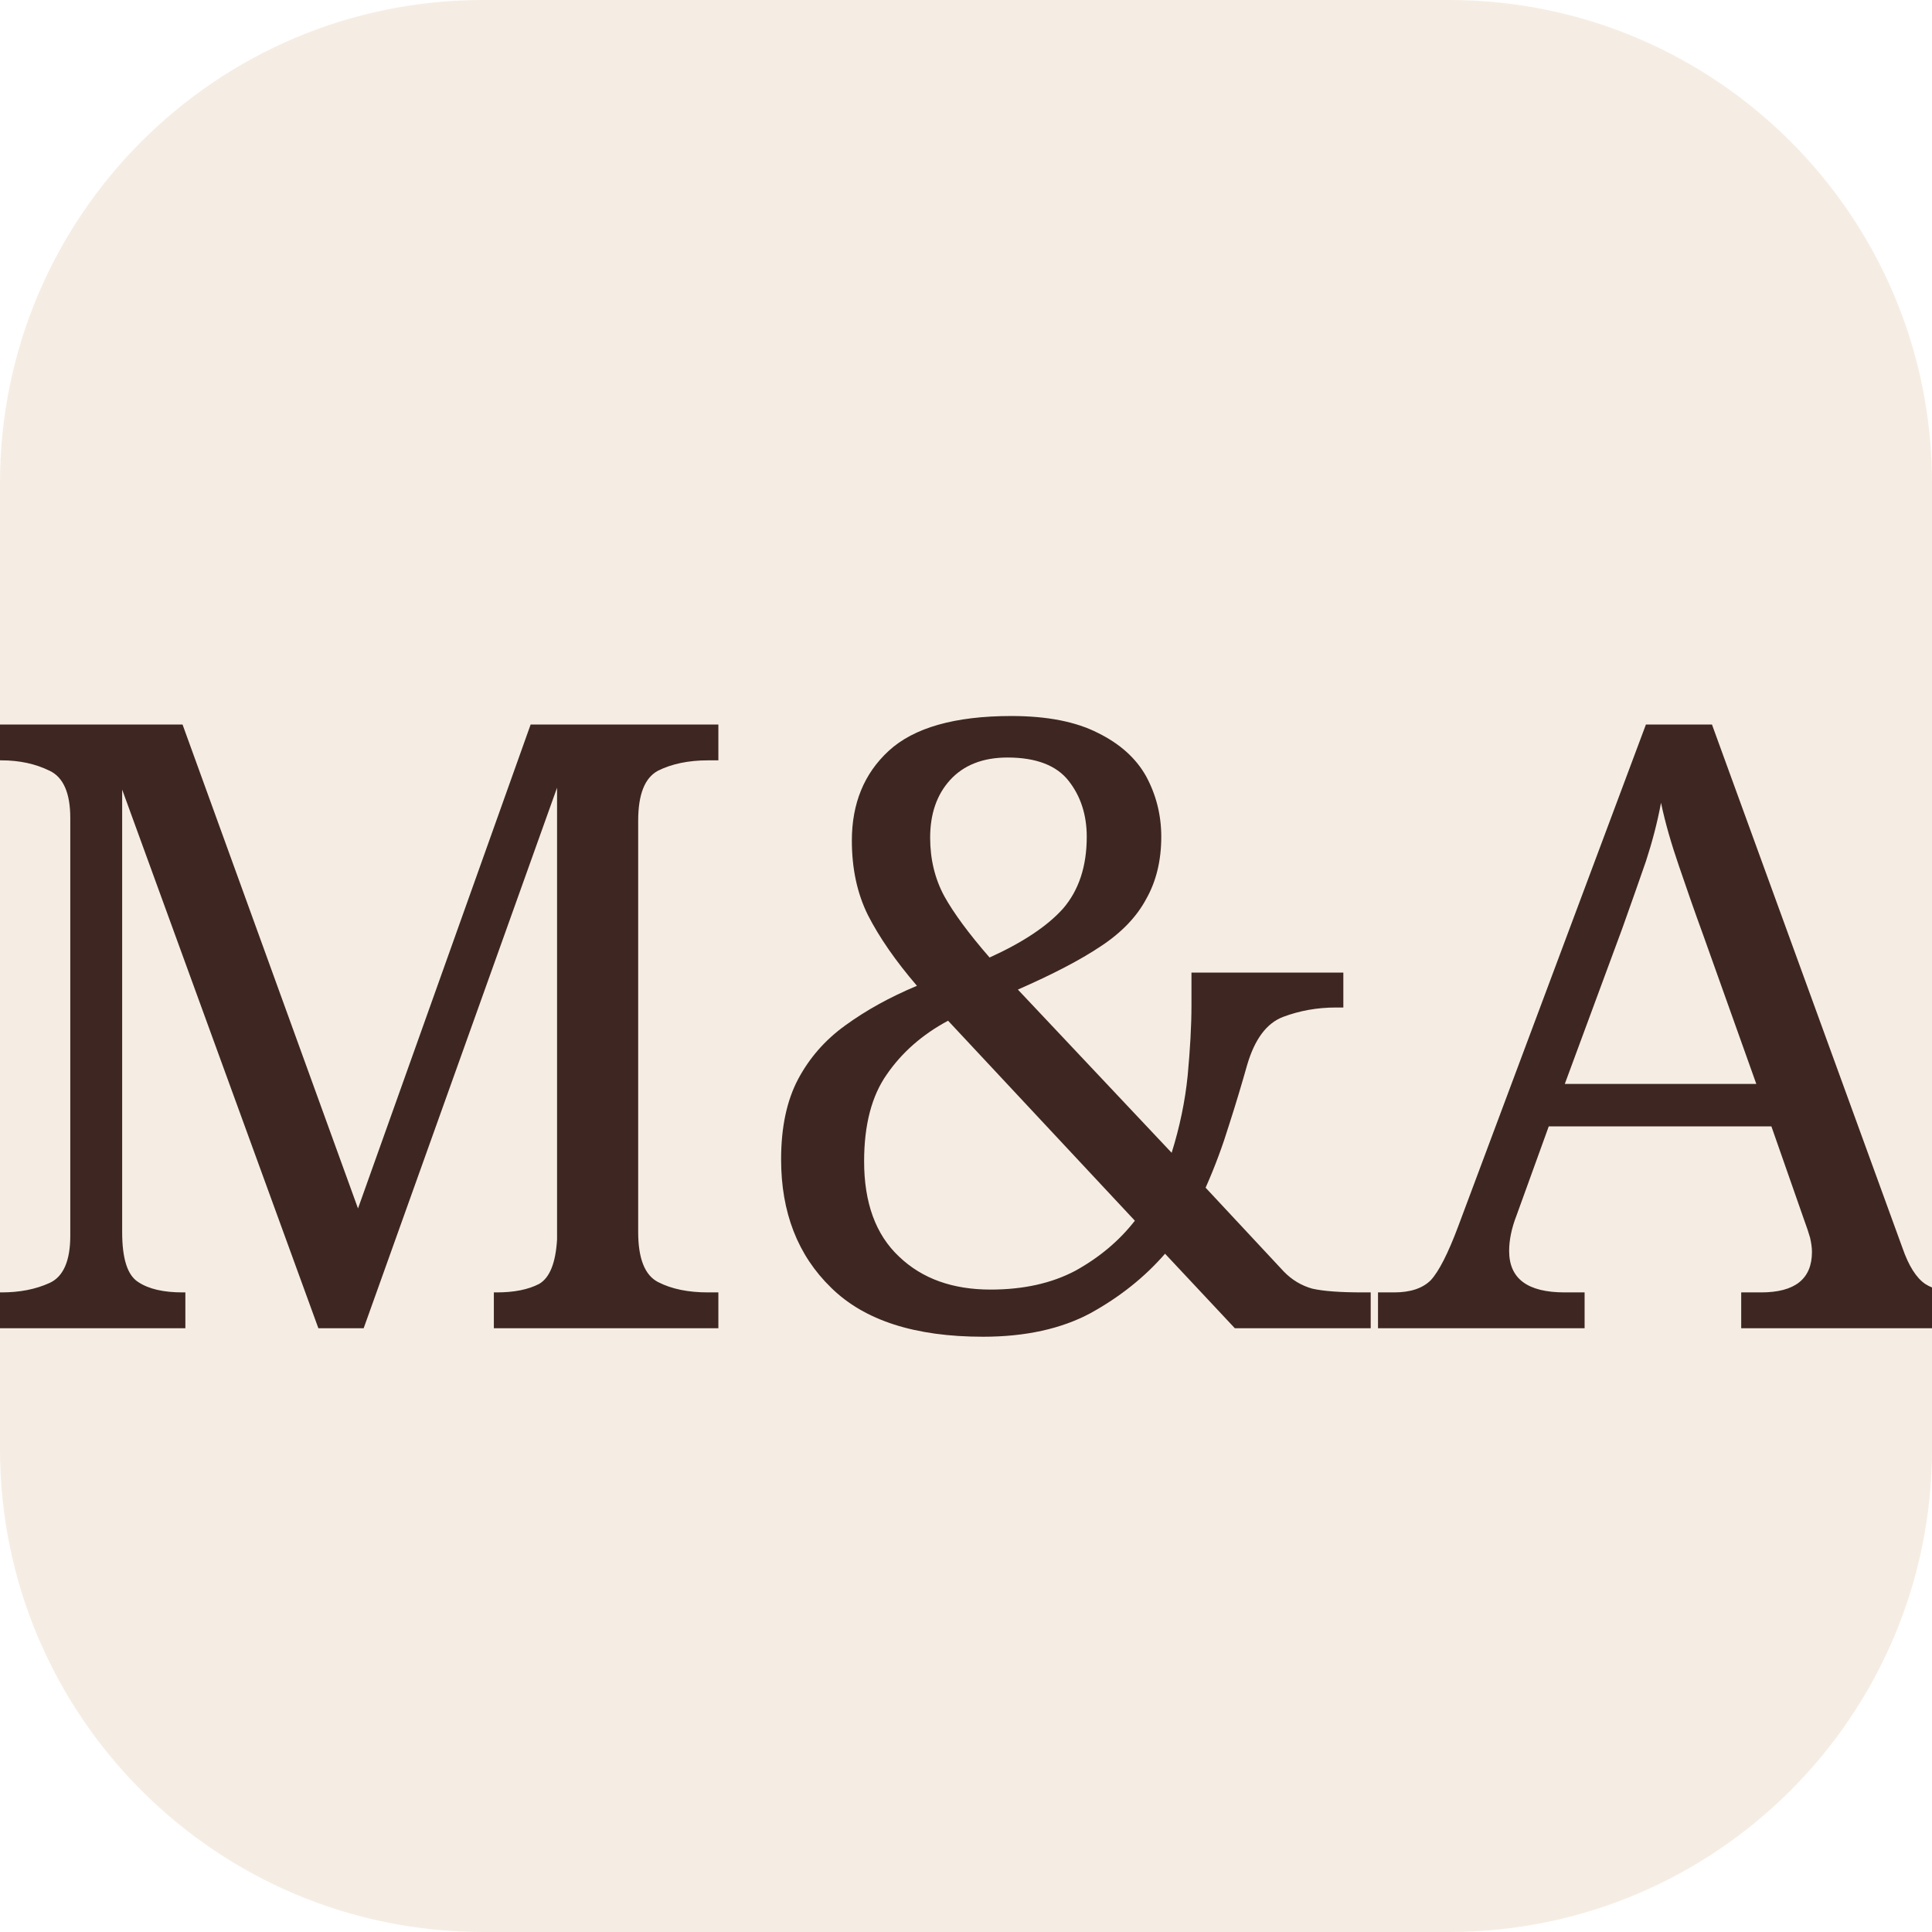
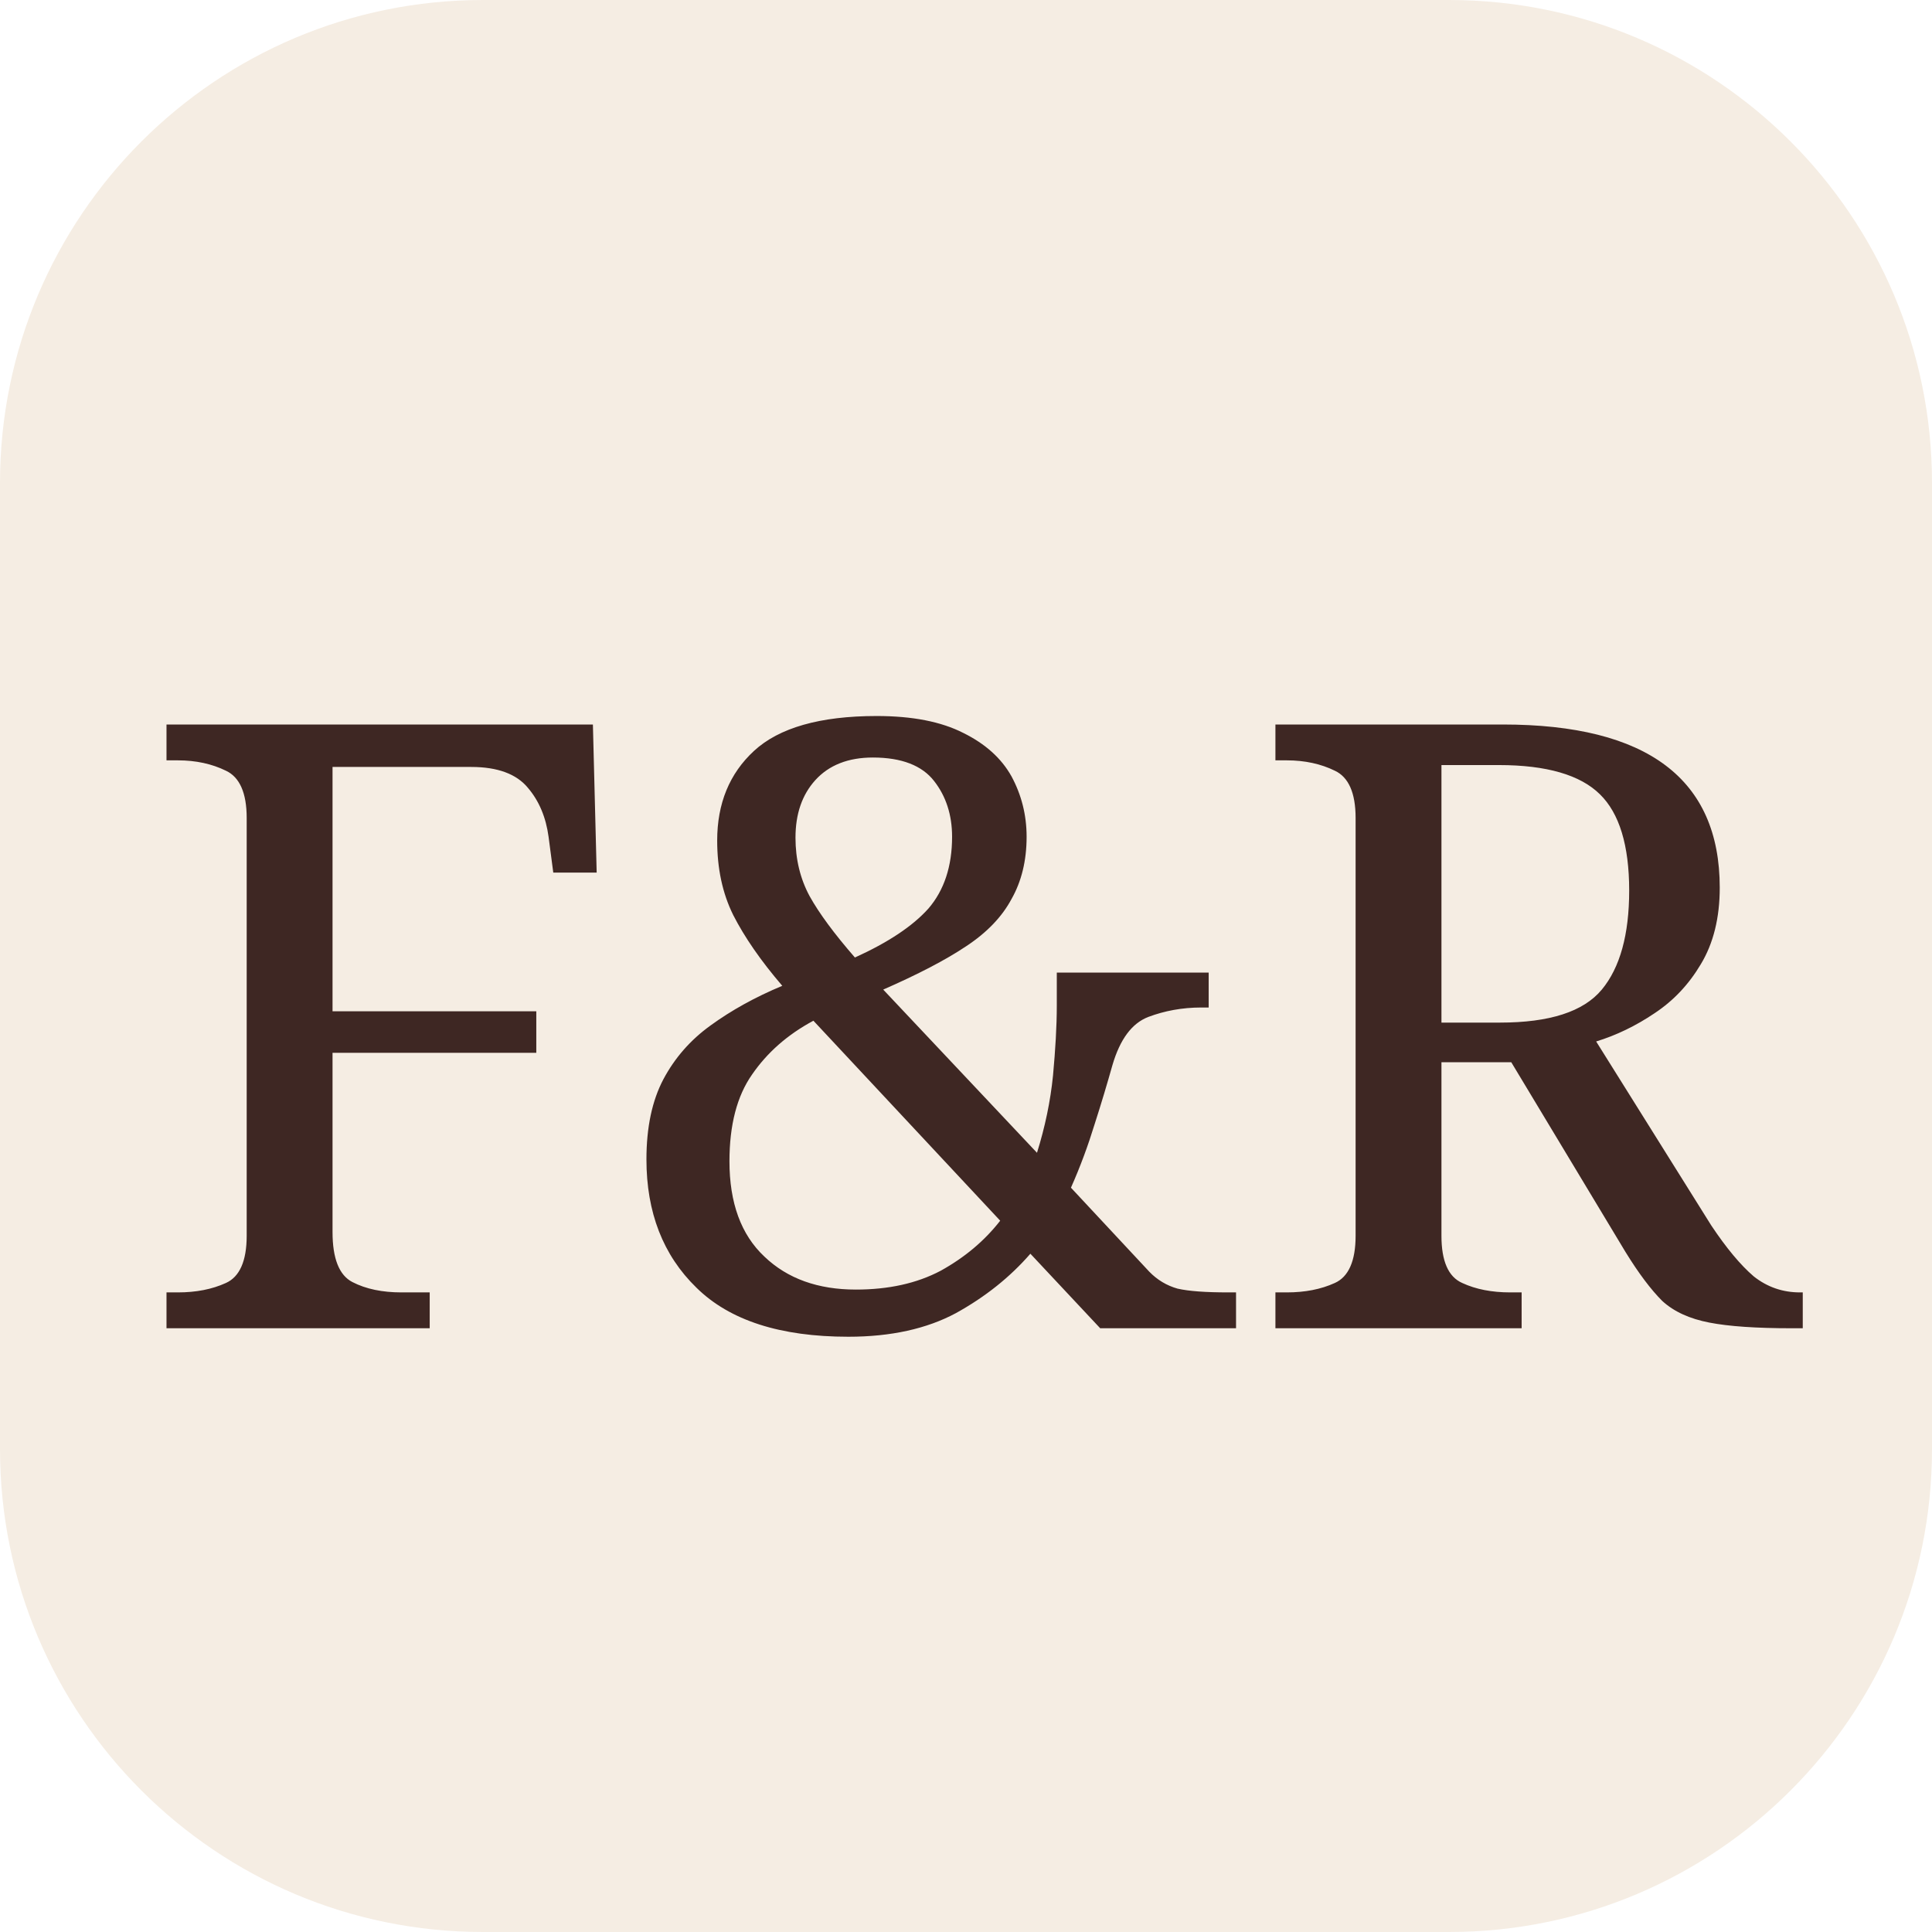
<svg xmlns="http://www.w3.org/2000/svg" viewBox="0 0 32 32" fill="none">
  <rect width="32" height="32" rx="8" fill="#f5ede3" />
-   <text x="16" y="22" text-anchor="middle" font-family="Georgia, serif" font-size="14" fill="#3e2723">M&amp;A</text>
+   <text x="16" y="22" text-anchor="middle" font-family="Georgia, serif" font-size="14" fill="#3e2723">F&amp;R</text>
</svg>
